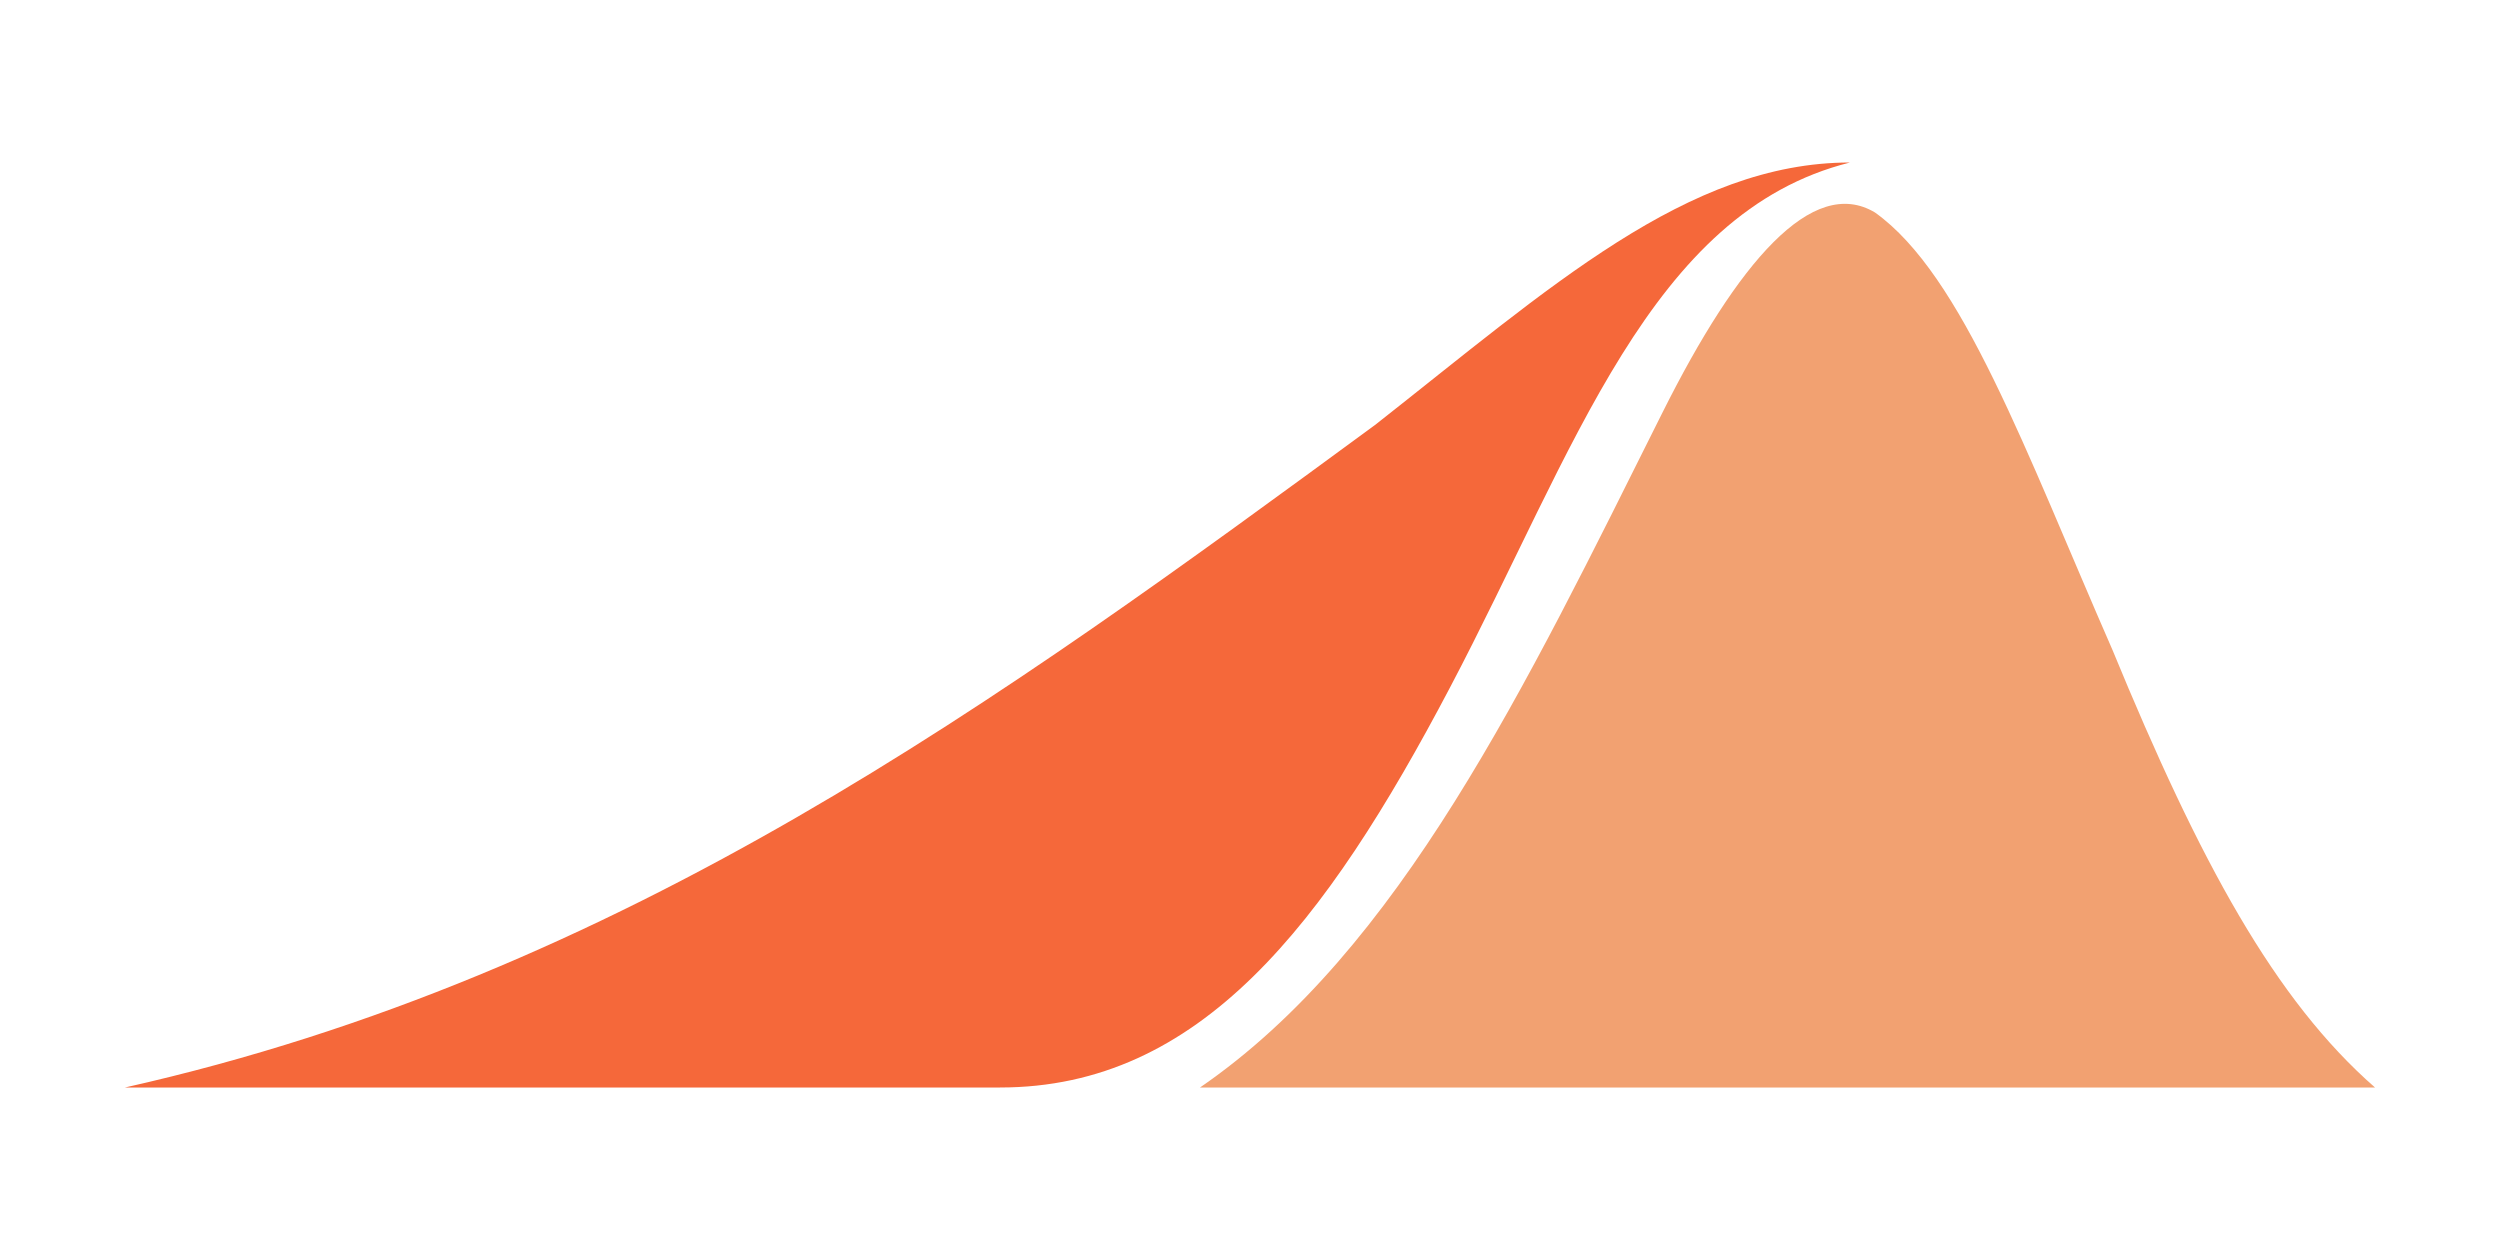
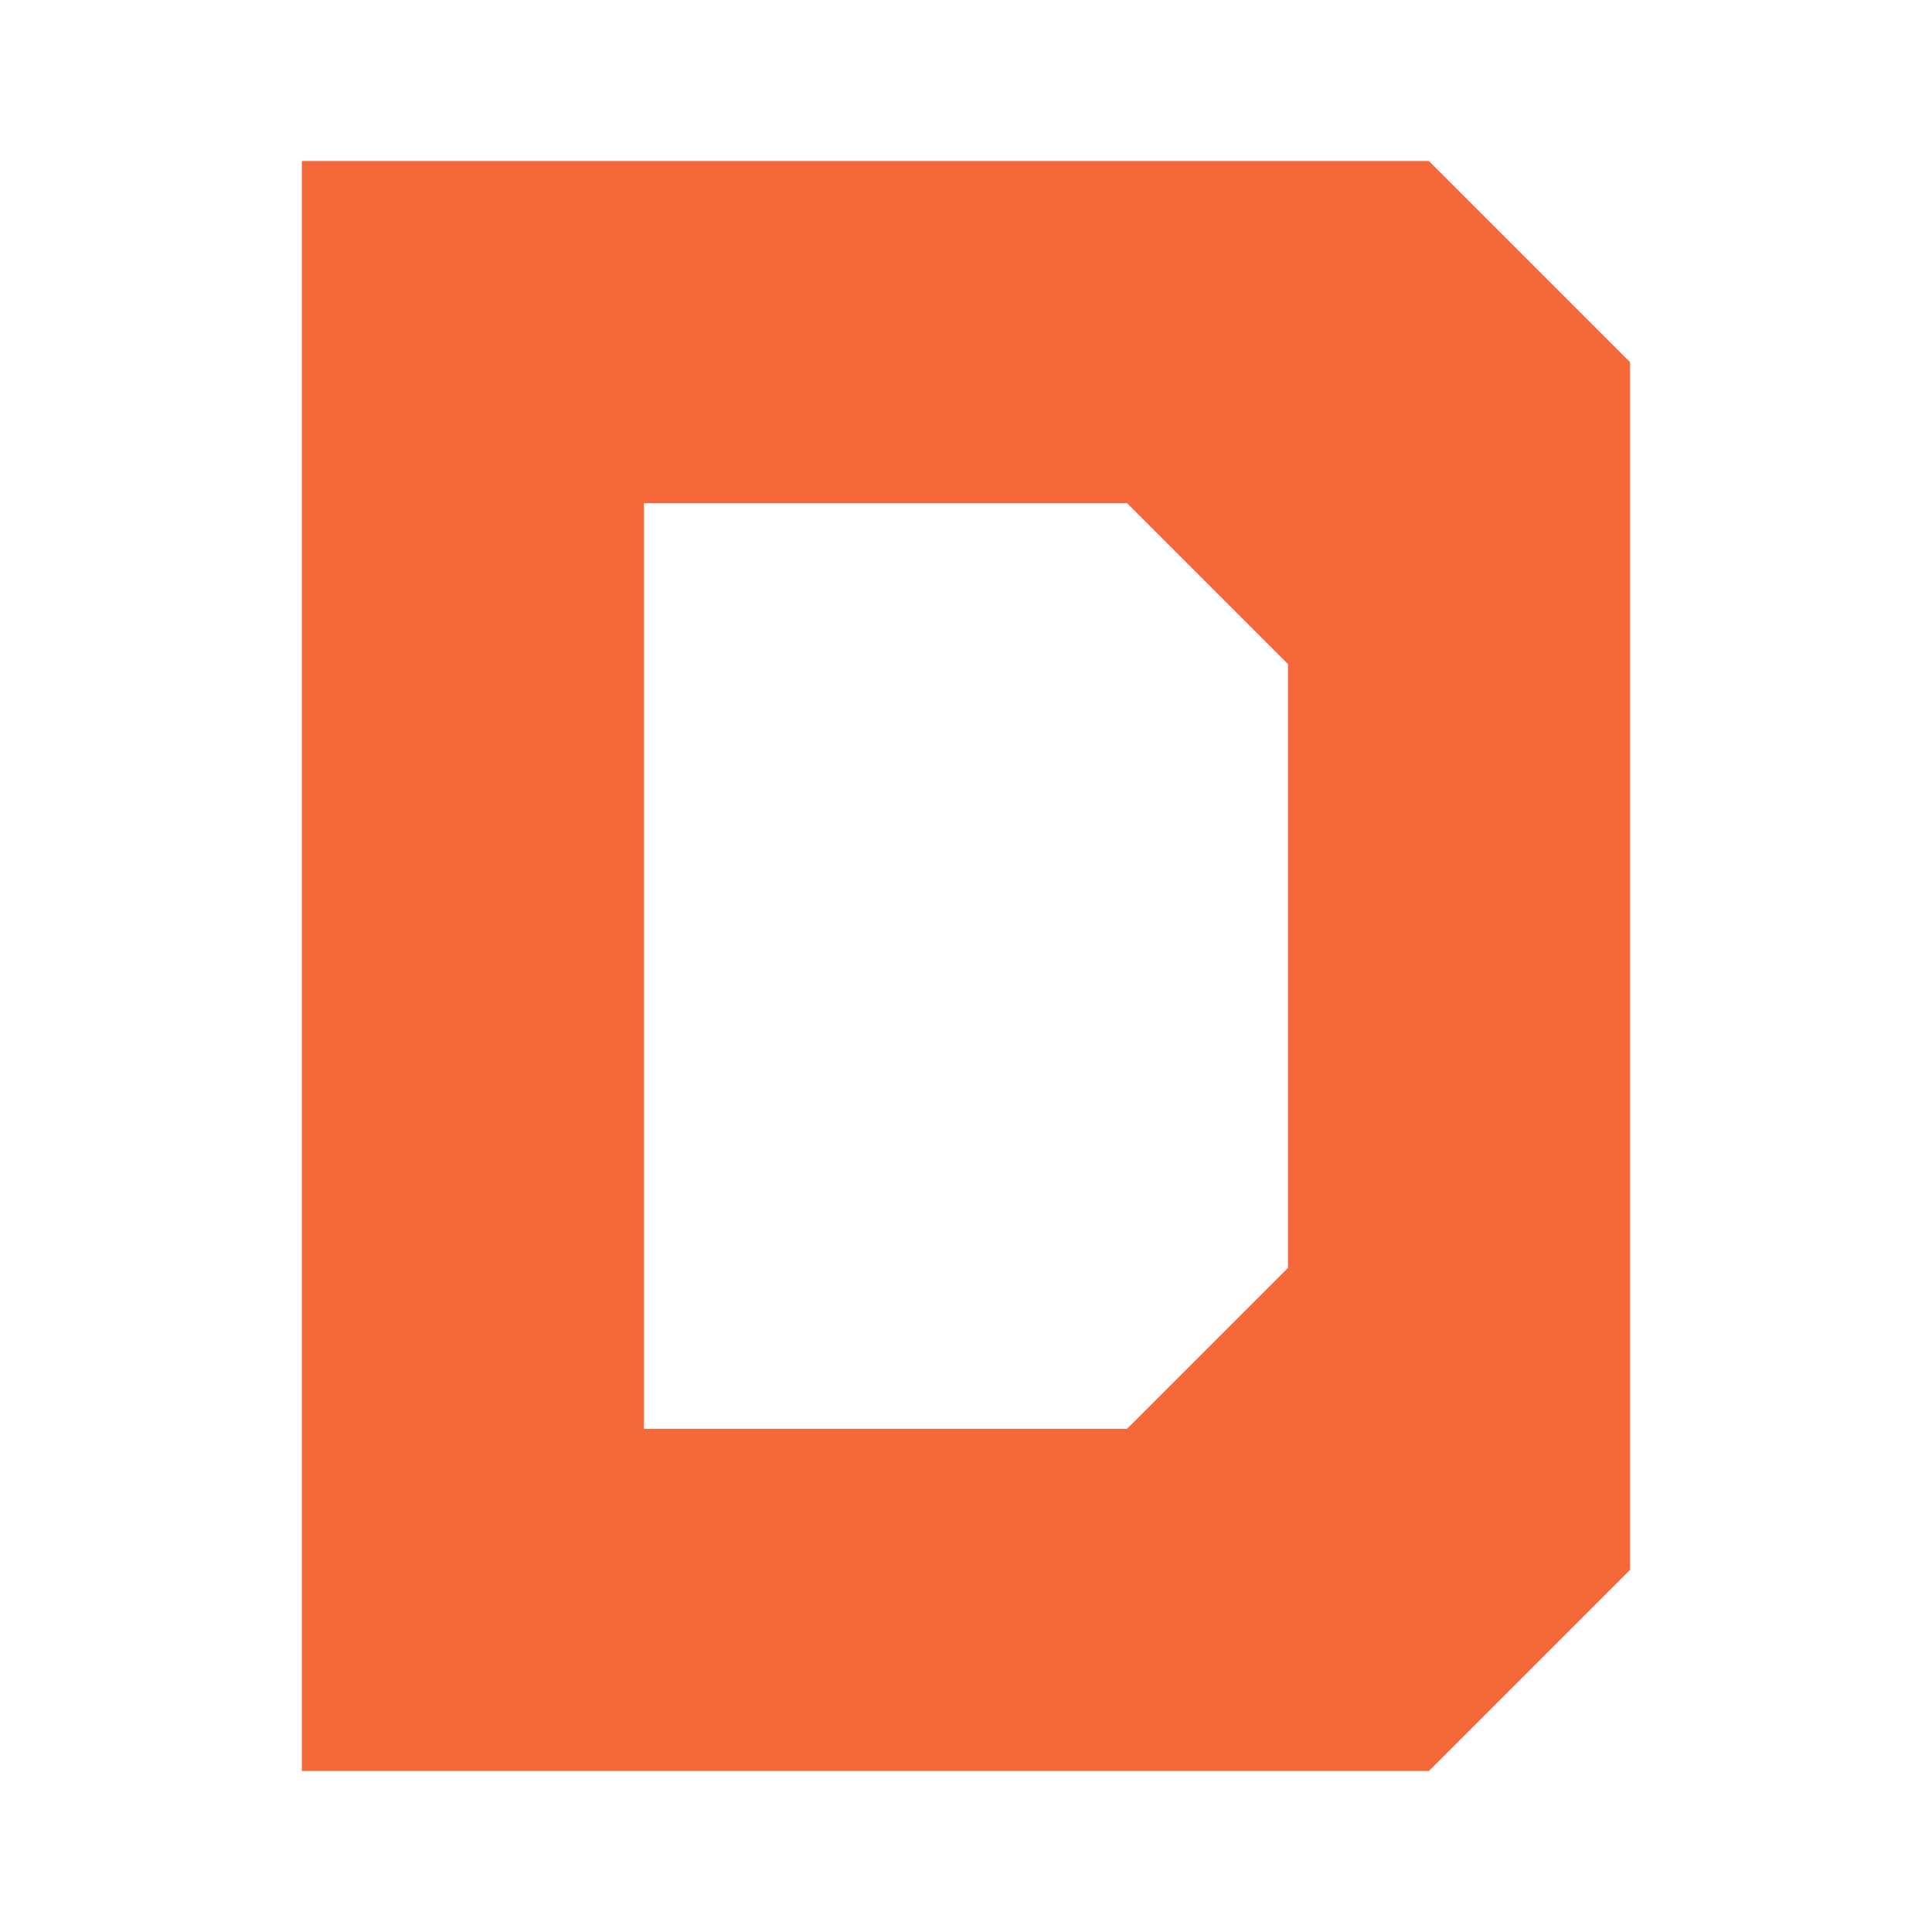
- <svg xmlns="http://www.w3.org/2000/svg" width="200" height="100" viewBox="-10 -13 200 100" role="img" aria-labelledby="title desc">
-   <g id="symbol">
-     <path fill="#F5683A" d="M0 74C40 65 70 43 100 21C114 10 125 0 138 0C122 4 116 23 106 42C96 61 86 74 70 74Z" />
-     <path fill="#F2A171" d="M86 74C102 63 112 42 123 20C129 8 135 1 140 4C147 9 152 23 159 39C166 56 172 67 180 74Z" />
+ <svg xmlns="http://www.w3.org/2000/svg" width="96" height="96" viewBox="-15 -8 96 96" role="img" aria-labelledby="title desc">
+   <g id="symbol" fill="#F5683A" fill-rule="evenodd">
+     <path d="M0 0L56 0L66 10L66 70L56 80L0 80Z M17 17L41 17L49 25L49 55L41 63L17 63Z" />
  </g>
</svg>
